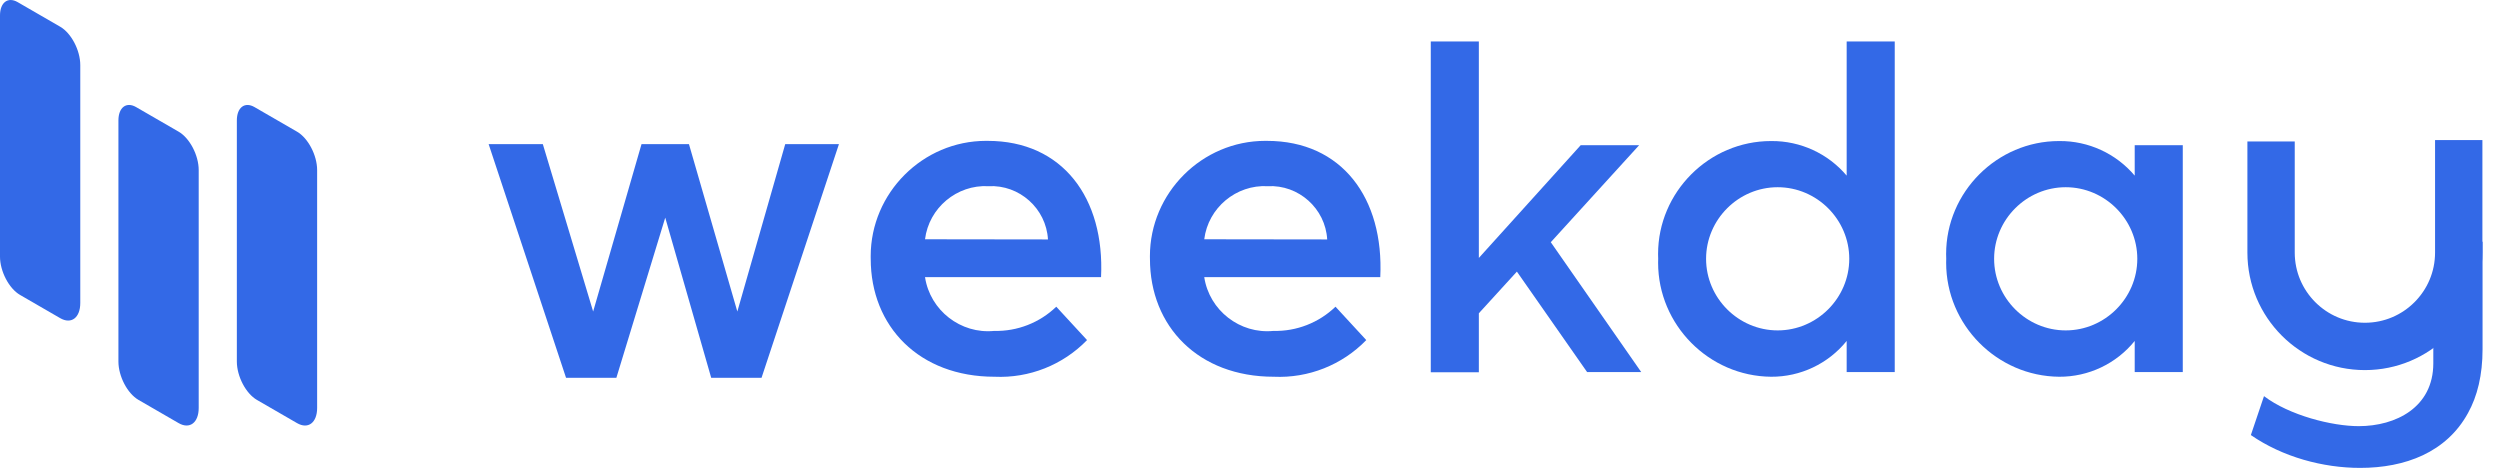
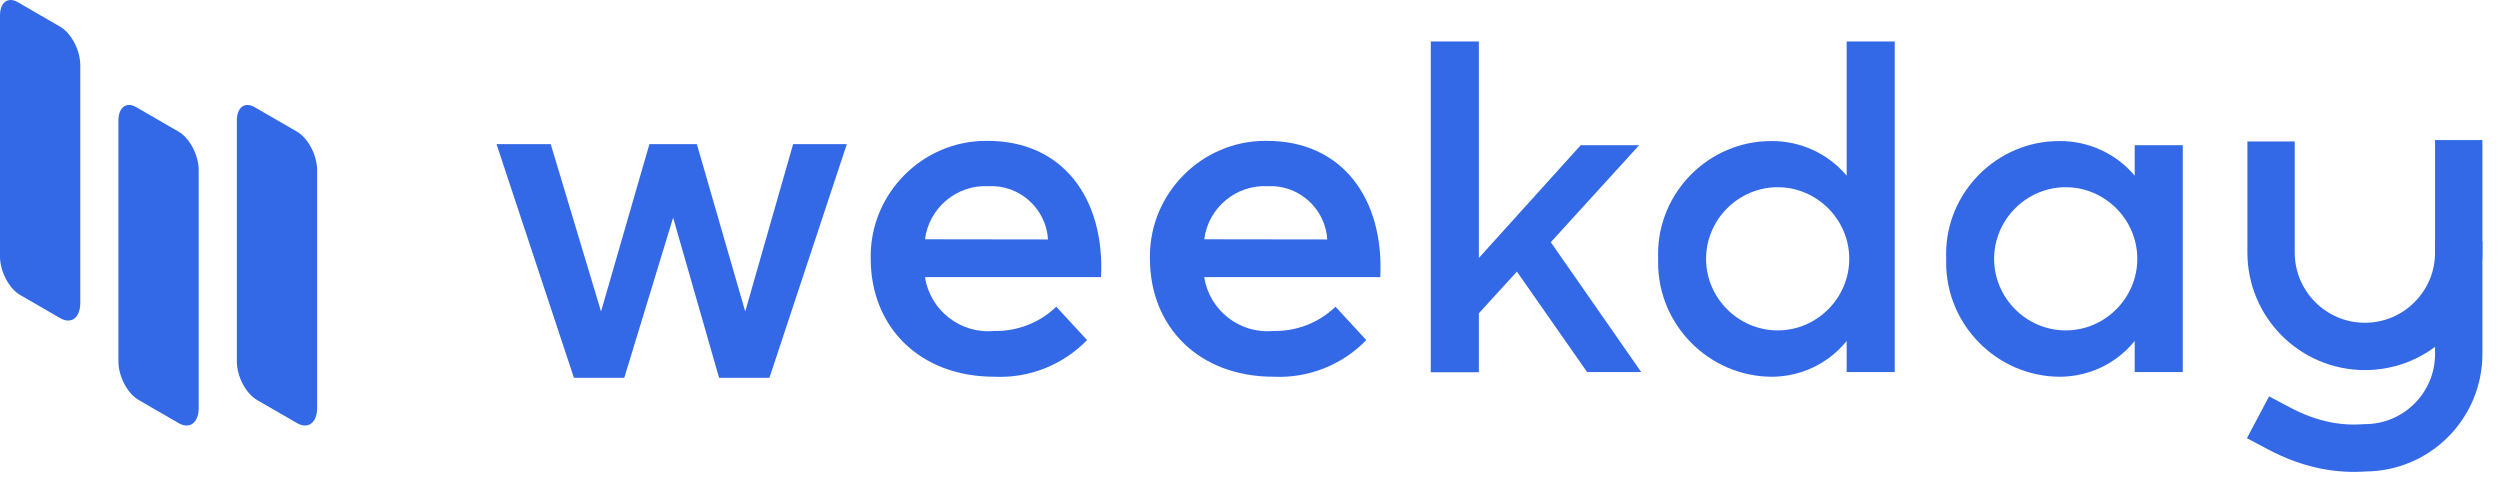
- <svg xmlns="http://www.w3.org/2000/svg" width="100%" height="100%" viewBox="0 0 317 60" version="1.1" xml:space="preserve" style="fill-rule:evenodd;clip-rule:evenodd;stroke-linecap:square;stroke-linejoin:round;stroke-miterlimit:1.5;">
-   <g transform="matrix(1,0,0,1,-594.111,-720.392)">
+ <svg xmlns="http://www.w3.org/2000/svg" width="100%" height="100%" viewBox="0 0 317 62" version="1.1" xml:space="preserve" style="fill-rule:evenodd;clip-rule:evenodd;stroke-linecap:square;stroke-linejoin:round;stroke-miterlimit:1.5;">
+   <g transform="matrix(1,0,0,1,-594.111,-673.659)">
    <g transform="matrix(1.5,0,0,1.5,0,0)">
-       <g transform="matrix(1,0,0,1,7.41517,105.098)">
-         <g transform="matrix(0.254799,0.147315,-4.31806e-17,0.924959,354.471,164.107)">
-           <path d="M160.809,208.518C160.809,207.167 157.825,206.071 154.15,206.071L140.034,206.071C136.8,206.071 134.174,207.036 134.174,208.224L134.174,230.257C134.174,231.608 137.158,232.705 140.833,232.705L154.15,232.705C157.825,232.705 160.809,231.608 160.809,230.257L160.809,208.518Z" style="fill:rgb(51,105,231);" />
-         </g>
-         <g transform="matrix(0.254799,0.147315,-4.31806e-17,0.924959,364.482,172.979)">
-           <path d="M160.809,208.518C160.809,207.167 157.825,206.071 154.15,206.071L140.034,206.071C136.8,206.071 134.174,207.036 134.174,208.224L134.174,230.257C134.174,231.608 137.158,232.705 140.833,232.705L154.15,232.705C157.825,232.705 160.809,231.608 160.809,230.257L160.809,208.518Z" style="fill:rgb(51,105,231);" />
-         </g>
-         <g transform="matrix(0.254799,0.147315,-4.31806e-17,0.924959,374.493,172.98)">
-           <path d="M160.809,208.518C160.809,207.167 157.825,206.071 154.15,206.071L140.034,206.071C136.8,206.071 134.174,207.036 134.174,208.224L134.174,230.257C134.174,231.608 137.158,232.705 140.833,232.705L154.15,232.705C157.825,232.705 160.809,231.608 160.809,230.257L160.809,208.518Z" style="fill:rgb(51,105,231);" />
-         </g>
-         <g transform="matrix(1.46176,0,0,1.46176,442.004,378.667)">
-           <path d="M21,16.74C22.335,16.772 23.629,16.267 24.59,15.34L26.37,17.27C24.974,18.71 23.024,19.483 21.02,19.39C16.67,19.39 13.86,16.49 13.86,12.57C13.859,12.52 13.858,12.469 13.858,12.419C13.858,8.76 16.869,5.749 20.528,5.749C20.562,5.749 20.596,5.749 20.63,5.75C24.95,5.75 27.4,9.05 27.18,13.63L17,13.63C17.292,15.554 19.063,16.931 21,16.74ZM24.11,11.45C24.009,9.663 22.457,8.274 20.67,8.37C18.841,8.272 17.227,9.622 17,11.44L24.11,11.45Z" style="fill:rgb(51,105,231);fill-rule:nonzero;" />
-         </g>
-         <g transform="matrix(1.46176,0,0,1.46176,465.608,378.667)">
-           <path d="M21,16.74C22.335,16.772 23.629,16.267 24.59,15.34L26.37,17.27C24.974,18.71 23.024,19.483 21.02,19.39C16.67,19.39 13.86,16.49 13.86,12.57C13.859,12.52 13.858,12.469 13.858,12.419C13.858,8.76 16.869,5.749 20.528,5.749C20.562,5.749 20.596,5.749 20.63,5.75C24.95,5.75 27.4,9.05 27.18,13.63L17,13.63C17.292,15.554 19.063,16.931 21,16.74ZM24.11,11.45C24.009,9.663 22.457,8.274 20.67,8.37C18.841,8.272 17.227,9.622 17,11.44L24.11,11.45Z" style="fill:rgb(51,105,231);fill-rule:nonzero;" />
-         </g>
-         <g transform="matrix(1.46176,0,0,1.46176,464.25,378.667)">
-           <path d="M44.18,12.57C44.176,12.477 44.174,12.383 44.174,12.29C44.174,8.708 47.122,5.76 50.704,5.76C50.713,5.76 50.721,5.76 50.73,5.76C52.404,5.748 54,6.481 55.08,7.76L55.08,0L57.86,0L57.86,19.12L55.08,19.12L55.08,17.32C54.015,18.638 52.405,19.401 50.71,19.39C47.116,19.359 44.176,16.394 44.176,12.8C44.176,12.723 44.177,12.647 44.18,12.57ZM55.23,12.57C55.23,10.299 53.361,8.43 51.09,8.43C48.819,8.43 46.95,10.299 46.95,12.57C46.95,14.841 48.819,16.71 51.09,16.71C53.361,16.71 55.23,14.841 55.23,12.57Z" style="fill:rgb(51,105,231);fill-rule:nonzero;" />
-         </g>
-         <g transform="matrix(1.46176,0,0,1.46176,488.599,378.667)">
-           <path d="M44.18,12.57C44.176,12.477 44.174,12.383 44.174,12.29C44.174,8.708 47.122,5.76 50.704,5.76C50.713,5.76 50.721,5.76 50.73,5.76C52.404,5.748 54,6.481 55.08,7.76L55.08,6L57.86,6L57.86,19.12L55.08,19.12L55.08,17.32C54.015,18.638 52.405,19.401 50.71,19.39C47.116,19.359 44.176,16.394 44.176,12.8C44.176,12.723 44.177,12.647 44.18,12.57ZM55.23,12.57C55.23,10.299 53.361,8.43 51.09,8.43C48.819,8.43 46.95,10.299 46.95,12.57C46.95,14.841 48.819,16.71 51.09,16.71C53.361,16.71 55.23,14.841 55.23,12.57Z" style="fill:rgb(51,105,231);fill-rule:nonzero;" />
-         </g>
-         <g transform="matrix(1.46176,0,0,1.46176,379.759,378.667)">
-           <path d="M93.81,13.31L91.61,15.72L91.61,19.13L88.83,19.13L88.83,0L91.61,0L91.61,12.52L97.5,6L100.88,6L95.77,11.61L101,19.12L97.87,19.12L93.81,13.31Z" style="fill:rgb(51,105,231);fill-rule:nonzero;" />
-         </g>
-         <g transform="matrix(0.66814,0,0,0.66814,84.8553,-108.01)">
-           <path d="M765.78,743.88L765.78,755.12C765.78,761.672 760.461,766.992 753.909,766.992C747.357,766.992 742.037,761.672 742.037,755.12L742.037,744.058" style="fill:none;stroke:rgb(51,105,231);stroke-width:5.99px;" />
-         </g>
-         <g transform="matrix(39.6465,0,0,39.6465,576.236,405.756)">
-           <path d="M0.562,-0.257C0.562,-0.257 0.44,-0.104 0.457,-0.055L0.457,0.003C0.457,0.097 0.377,0.137 0.298,0.137C0.241,0.137 0.15,0.114 0.096,0.073L0.068,0.156C0.136,0.203 0.222,0.226 0.301,0.226C0.397,0.226 0.485,0.193 0.531,0.109C0.551,0.073 0.562,0.028 0.562,-0.027L0.562,-0.257Z" style="fill:rgb(51,105,231);fill-rule:nonzero;" />
-         </g>
-         <g transform="matrix(40.9032,0,0,40.9032,428.737,407.101)">
-           <path d="M0.346,-0.483L0.246,-0.137L0.142,-0.483L0.03,-0.483L0.19,-0L0.294,-0L0.395,-0.331L0.49,-0L0.594,-0L0.754,-0.483L0.643,-0.483L0.544,-0.137L0.444,-0.483L0.346,-0.483Z" style="fill:rgb(51,105,231);fill-rule:nonzero;" />
-         </g>
+       <g transform="matrix(0.254799,0.147315,-4.31806e-17,0.924959,361.886,238.049)">
+         <path d="M160.809,208.518C160.809,207.167 157.825,206.071 154.15,206.071L140.034,206.071C136.8,206.071 134.174,207.036 134.174,208.224L134.174,230.257C134.174,231.608 137.158,232.705 140.833,232.705L154.15,232.705C157.825,232.705 160.809,231.608 160.809,230.257L160.809,208.518Z" style="fill:rgb(51,105,231);" />
+       </g>
+       <g transform="matrix(0.254799,0.147315,-4.31806e-17,0.924959,371.897,246.922)">
+         <path d="M160.809,208.518C160.809,207.167 157.825,206.071 154.15,206.071L140.034,206.071C136.8,206.071 134.174,207.036 134.174,208.224L134.174,230.257C134.174,231.608 137.158,232.705 140.833,232.705L154.15,232.705C157.825,232.705 160.809,231.608 160.809,230.257L160.809,208.518Z" style="fill:rgb(51,105,231);" />
+       </g>
+       <g transform="matrix(0.254799,0.147315,-4.31806e-17,0.924959,381.908,246.923)">
+         <path d="M160.809,208.518C160.809,207.167 157.825,206.071 154.15,206.071L140.034,206.071C136.8,206.071 134.174,207.036 134.174,208.224L134.174,230.257C134.174,231.608 137.158,232.705 140.833,232.705L154.15,232.705C157.825,232.705 160.809,231.608 160.809,230.257L160.809,208.518Z" style="fill:rgb(51,105,231);" />
+       </g>
+       <g transform="matrix(1.46176,0,0,1.46176,449.419,452.61)">
+         <path d="M21,16.74C22.335,16.772 23.629,16.267 24.59,15.34L26.37,17.27C24.974,18.71 23.024,19.483 21.02,19.39C16.67,19.39 13.86,16.49 13.86,12.57C13.859,12.52 13.858,12.469 13.858,12.419C13.858,8.76 16.869,5.749 20.528,5.749C20.562,5.749 20.596,5.749 20.63,5.75C24.95,5.75 27.4,9.05 27.18,13.63L17,13.63C17.292,15.554 19.063,16.931 21,16.74ZM24.11,11.45C24.009,9.663 22.457,8.274 20.67,8.37C18.841,8.272 17.227,9.622 17,11.44L24.11,11.45Z" style="fill:rgb(51,105,231);fill-rule:nonzero;" />
+       </g>
+       <g transform="matrix(1.46176,0,0,1.46176,473.024,452.61)">
+         <path d="M21,16.74C22.335,16.772 23.629,16.267 24.59,15.34L26.37,17.27C24.974,18.71 23.024,19.483 21.02,19.39C16.67,19.39 13.86,16.49 13.86,12.57C13.859,12.52 13.858,12.469 13.858,12.419C13.858,8.76 16.869,5.749 20.528,5.749C20.562,5.749 20.596,5.749 20.63,5.75C24.95,5.75 27.4,9.05 27.18,13.63L17,13.63C17.292,15.554 19.063,16.931 21,16.74ZM24.11,11.45C24.009,9.663 22.457,8.274 20.67,8.37C18.841,8.272 17.227,9.622 17,11.44L24.11,11.45Z" style="fill:rgb(51,105,231);fill-rule:nonzero;" />
+       </g>
+       <g transform="matrix(1.46176,0,0,1.46176,471.665,452.61)">
+         <path d="M44.18,12.57C44.176,12.477 44.174,12.383 44.174,12.29C44.174,8.708 47.122,5.76 50.704,5.76C50.713,5.76 50.721,5.76 50.73,5.76C52.404,5.748 54,6.481 55.08,7.76L55.08,0L57.86,0L57.86,19.12L55.08,19.12L55.08,17.32C54.015,18.638 52.405,19.401 50.71,19.39C47.116,19.359 44.176,16.394 44.176,12.8C44.176,12.723 44.177,12.647 44.18,12.57ZM55.23,12.57C55.23,10.299 53.361,8.43 51.09,8.43C48.819,8.43 46.95,10.299 46.95,12.57C46.95,14.841 48.819,16.71 51.09,16.71C53.361,16.71 55.23,14.841 55.23,12.57Z" style="fill:rgb(51,105,231);fill-rule:nonzero;" />
+       </g>
+       <g transform="matrix(1.46176,0,0,1.46176,496.014,452.61)">
+         <path d="M44.18,12.57C44.176,12.477 44.174,12.383 44.174,12.29C44.174,8.708 47.122,5.76 50.704,5.76C50.713,5.76 50.721,5.76 50.73,5.76C52.404,5.748 54,6.481 55.08,7.76L55.08,6L57.86,6L57.86,19.12L55.08,19.12L55.08,17.32C54.015,18.638 52.405,19.401 50.71,19.39C47.116,19.359 44.176,16.394 44.176,12.8C44.176,12.723 44.177,12.647 44.18,12.57ZM55.23,12.57C55.23,10.299 53.361,8.43 51.09,8.43C48.819,8.43 46.95,10.299 46.95,12.57C46.95,14.841 48.819,16.71 51.09,16.71C53.361,16.71 55.23,14.841 55.23,12.57Z" style="fill:rgb(51,105,231);fill-rule:nonzero;" />
+       </g>
+       <g transform="matrix(1.46176,0,0,1.46176,387.175,452.61)">
+         <path d="M93.81,13.31L91.61,15.72L91.61,19.13L88.83,19.13L88.83,0L91.61,0L91.61,12.52L97.5,6L100.88,6L95.77,11.61L101,19.12L97.87,19.12L93.81,13.31Z" style="fill:rgb(51,105,231);fill-rule:nonzero;" />
+       </g>
+       <g transform="matrix(0.66814,0,0,0.66814,92.2705,-34.0676)">
+         <path d="M765.78,743.88L765.78,755.12C765.78,761.672 760.461,766.992 753.909,766.992C747.357,766.992 742.037,761.672 742.037,755.12L742.037,744.058" style="fill:none;stroke:rgb(51,105,231);stroke-width:5.99px;" />
+       </g>
+       <g transform="matrix(0.66814,0,0,0.66814,92.2705,-25.4978)">
+         <path d="M765.78,743.88L765.78,755.12C765.78,761.672 760.461,766.992 753.909,766.992C750.818,767.222 747.202,766.744 743.03,764.533" style="fill:none;stroke:rgb(51,105,231);stroke-width:5.99px;" />
+       </g>
+       <g transform="matrix(40.9032,0,0,40.9032,436.819,481.044)">
+         <path d="M0.346,-0.483L0.246,-0.137L0.142,-0.483L0.03,-0.483L0.19,-0L0.294,-0L0.395,-0.331L0.49,-0L0.594,-0L0.754,-0.483L0.643,-0.483L0.544,-0.137L0.444,-0.483L0.346,-0.483Z" style="fill:rgb(51,105,231);fill-rule:nonzero;" />
      </g>
    </g>
  </g>
</svg>
